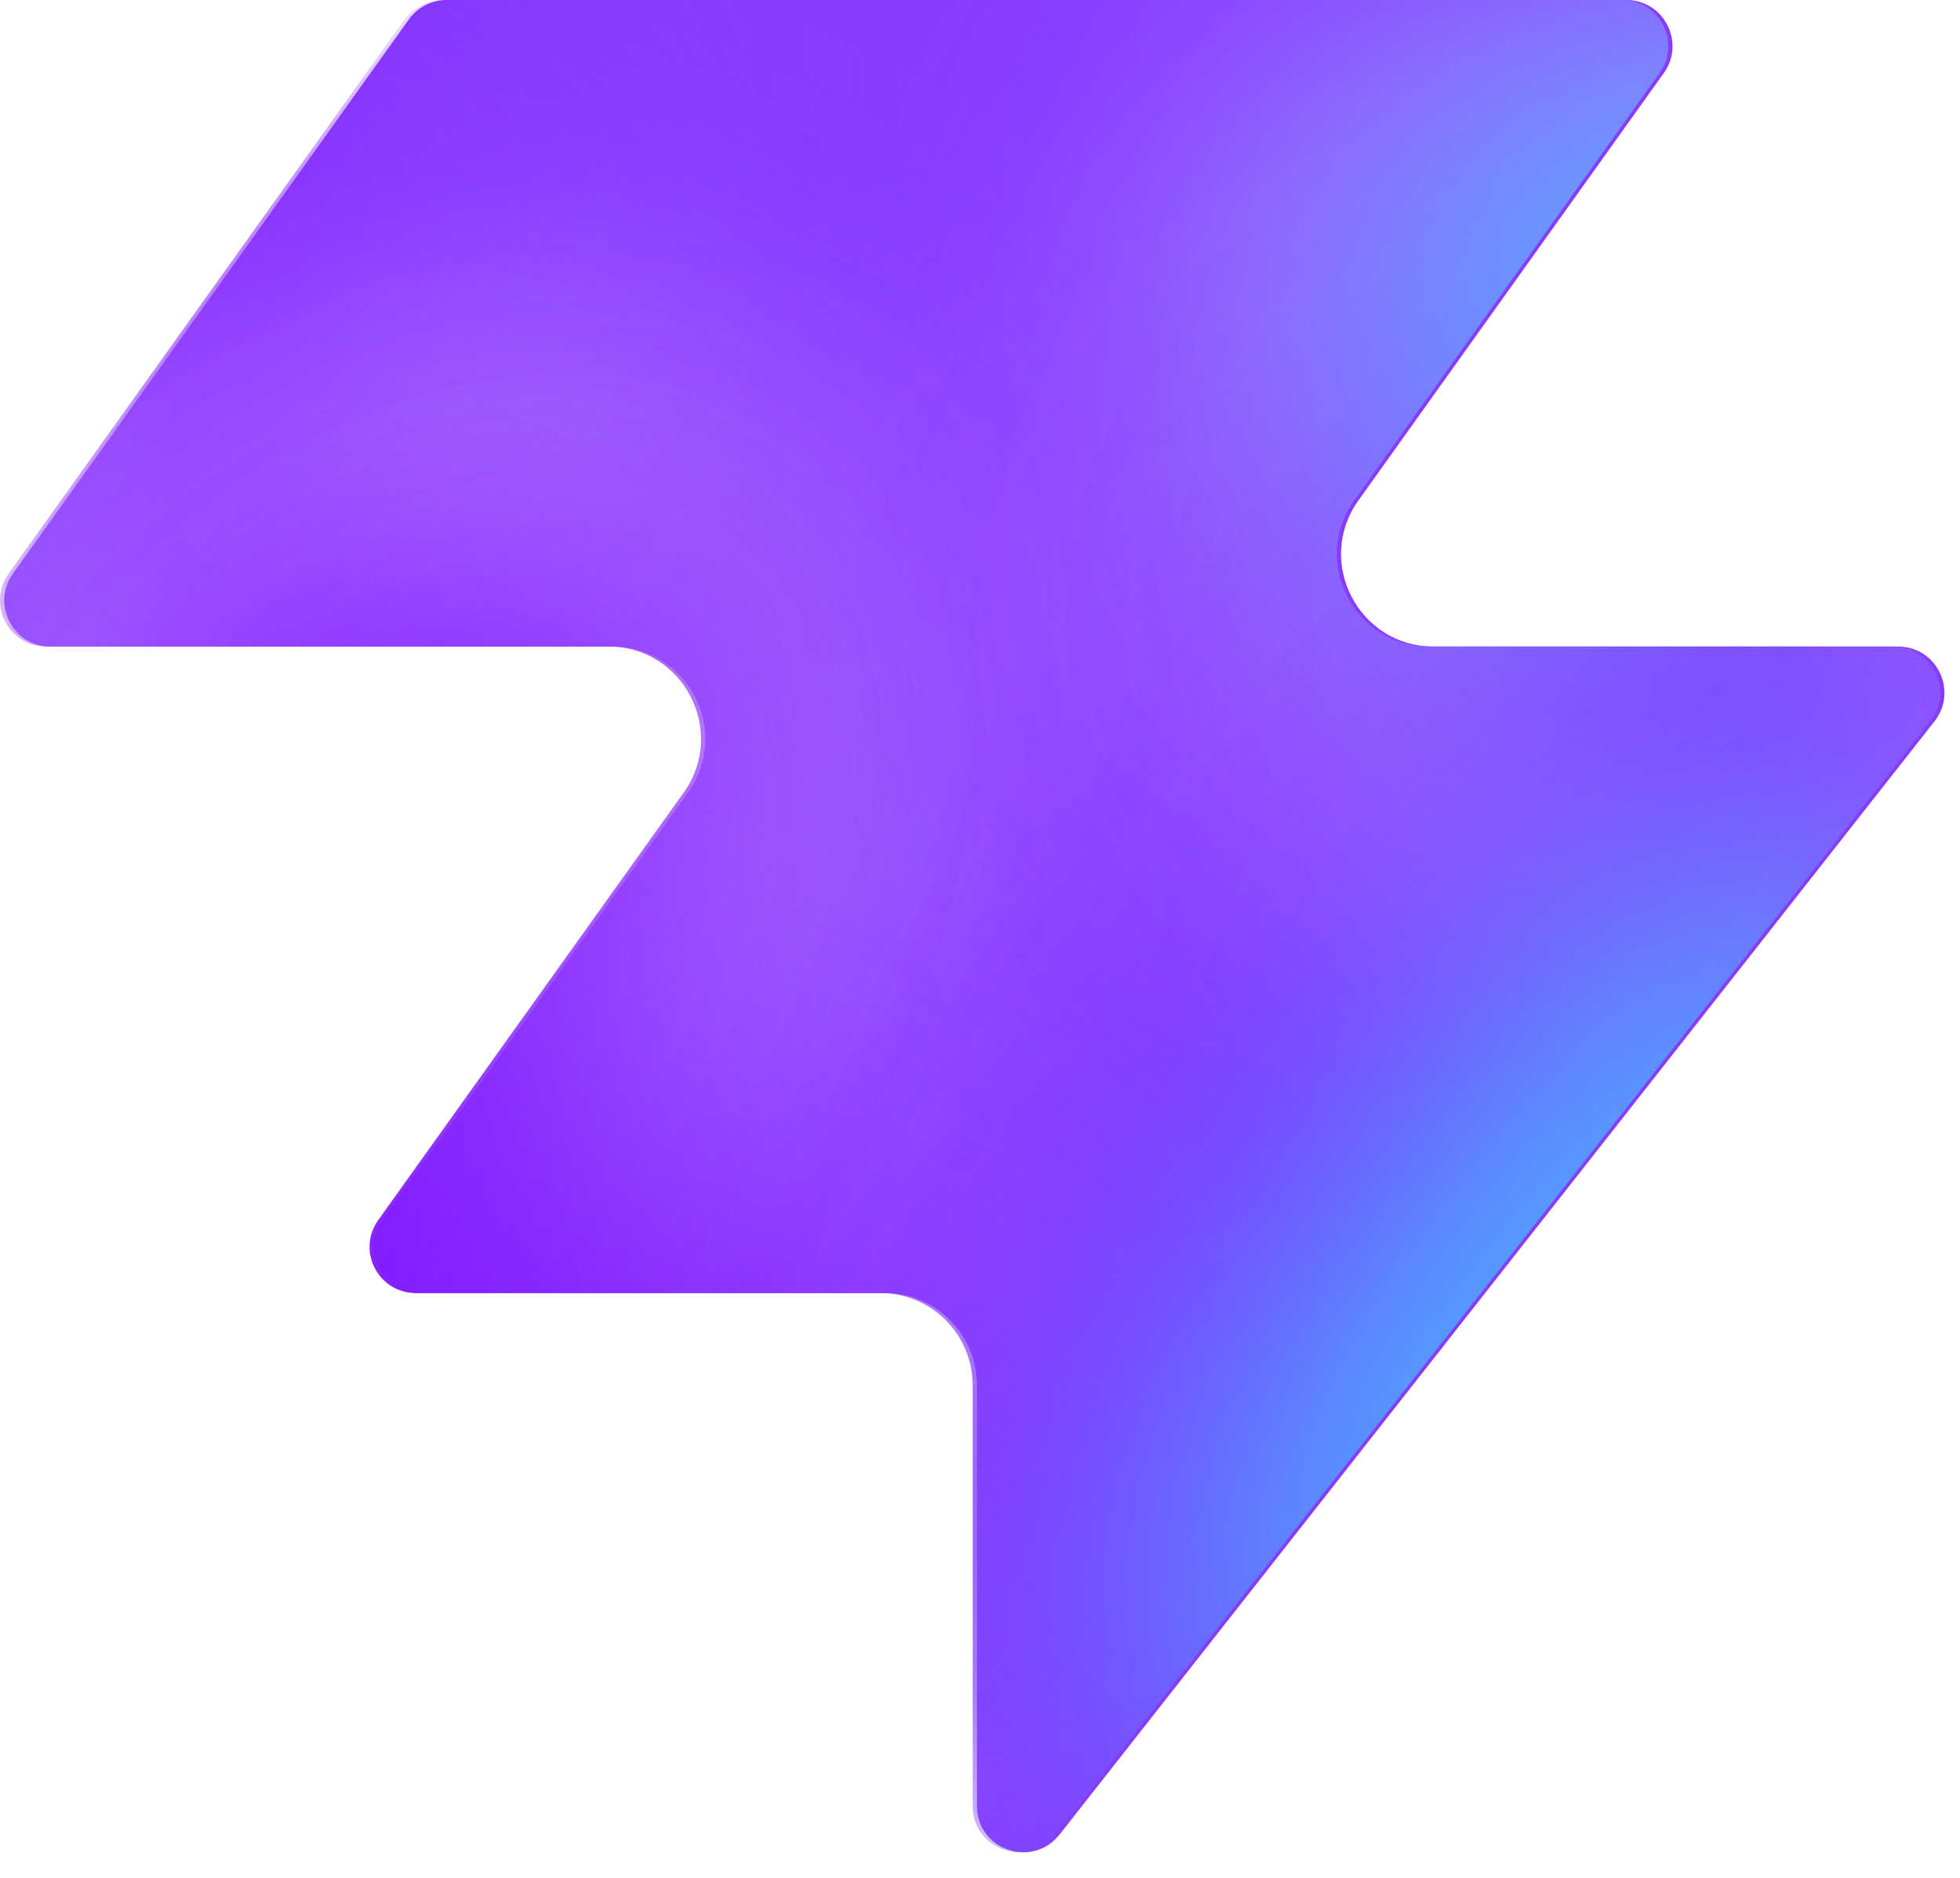
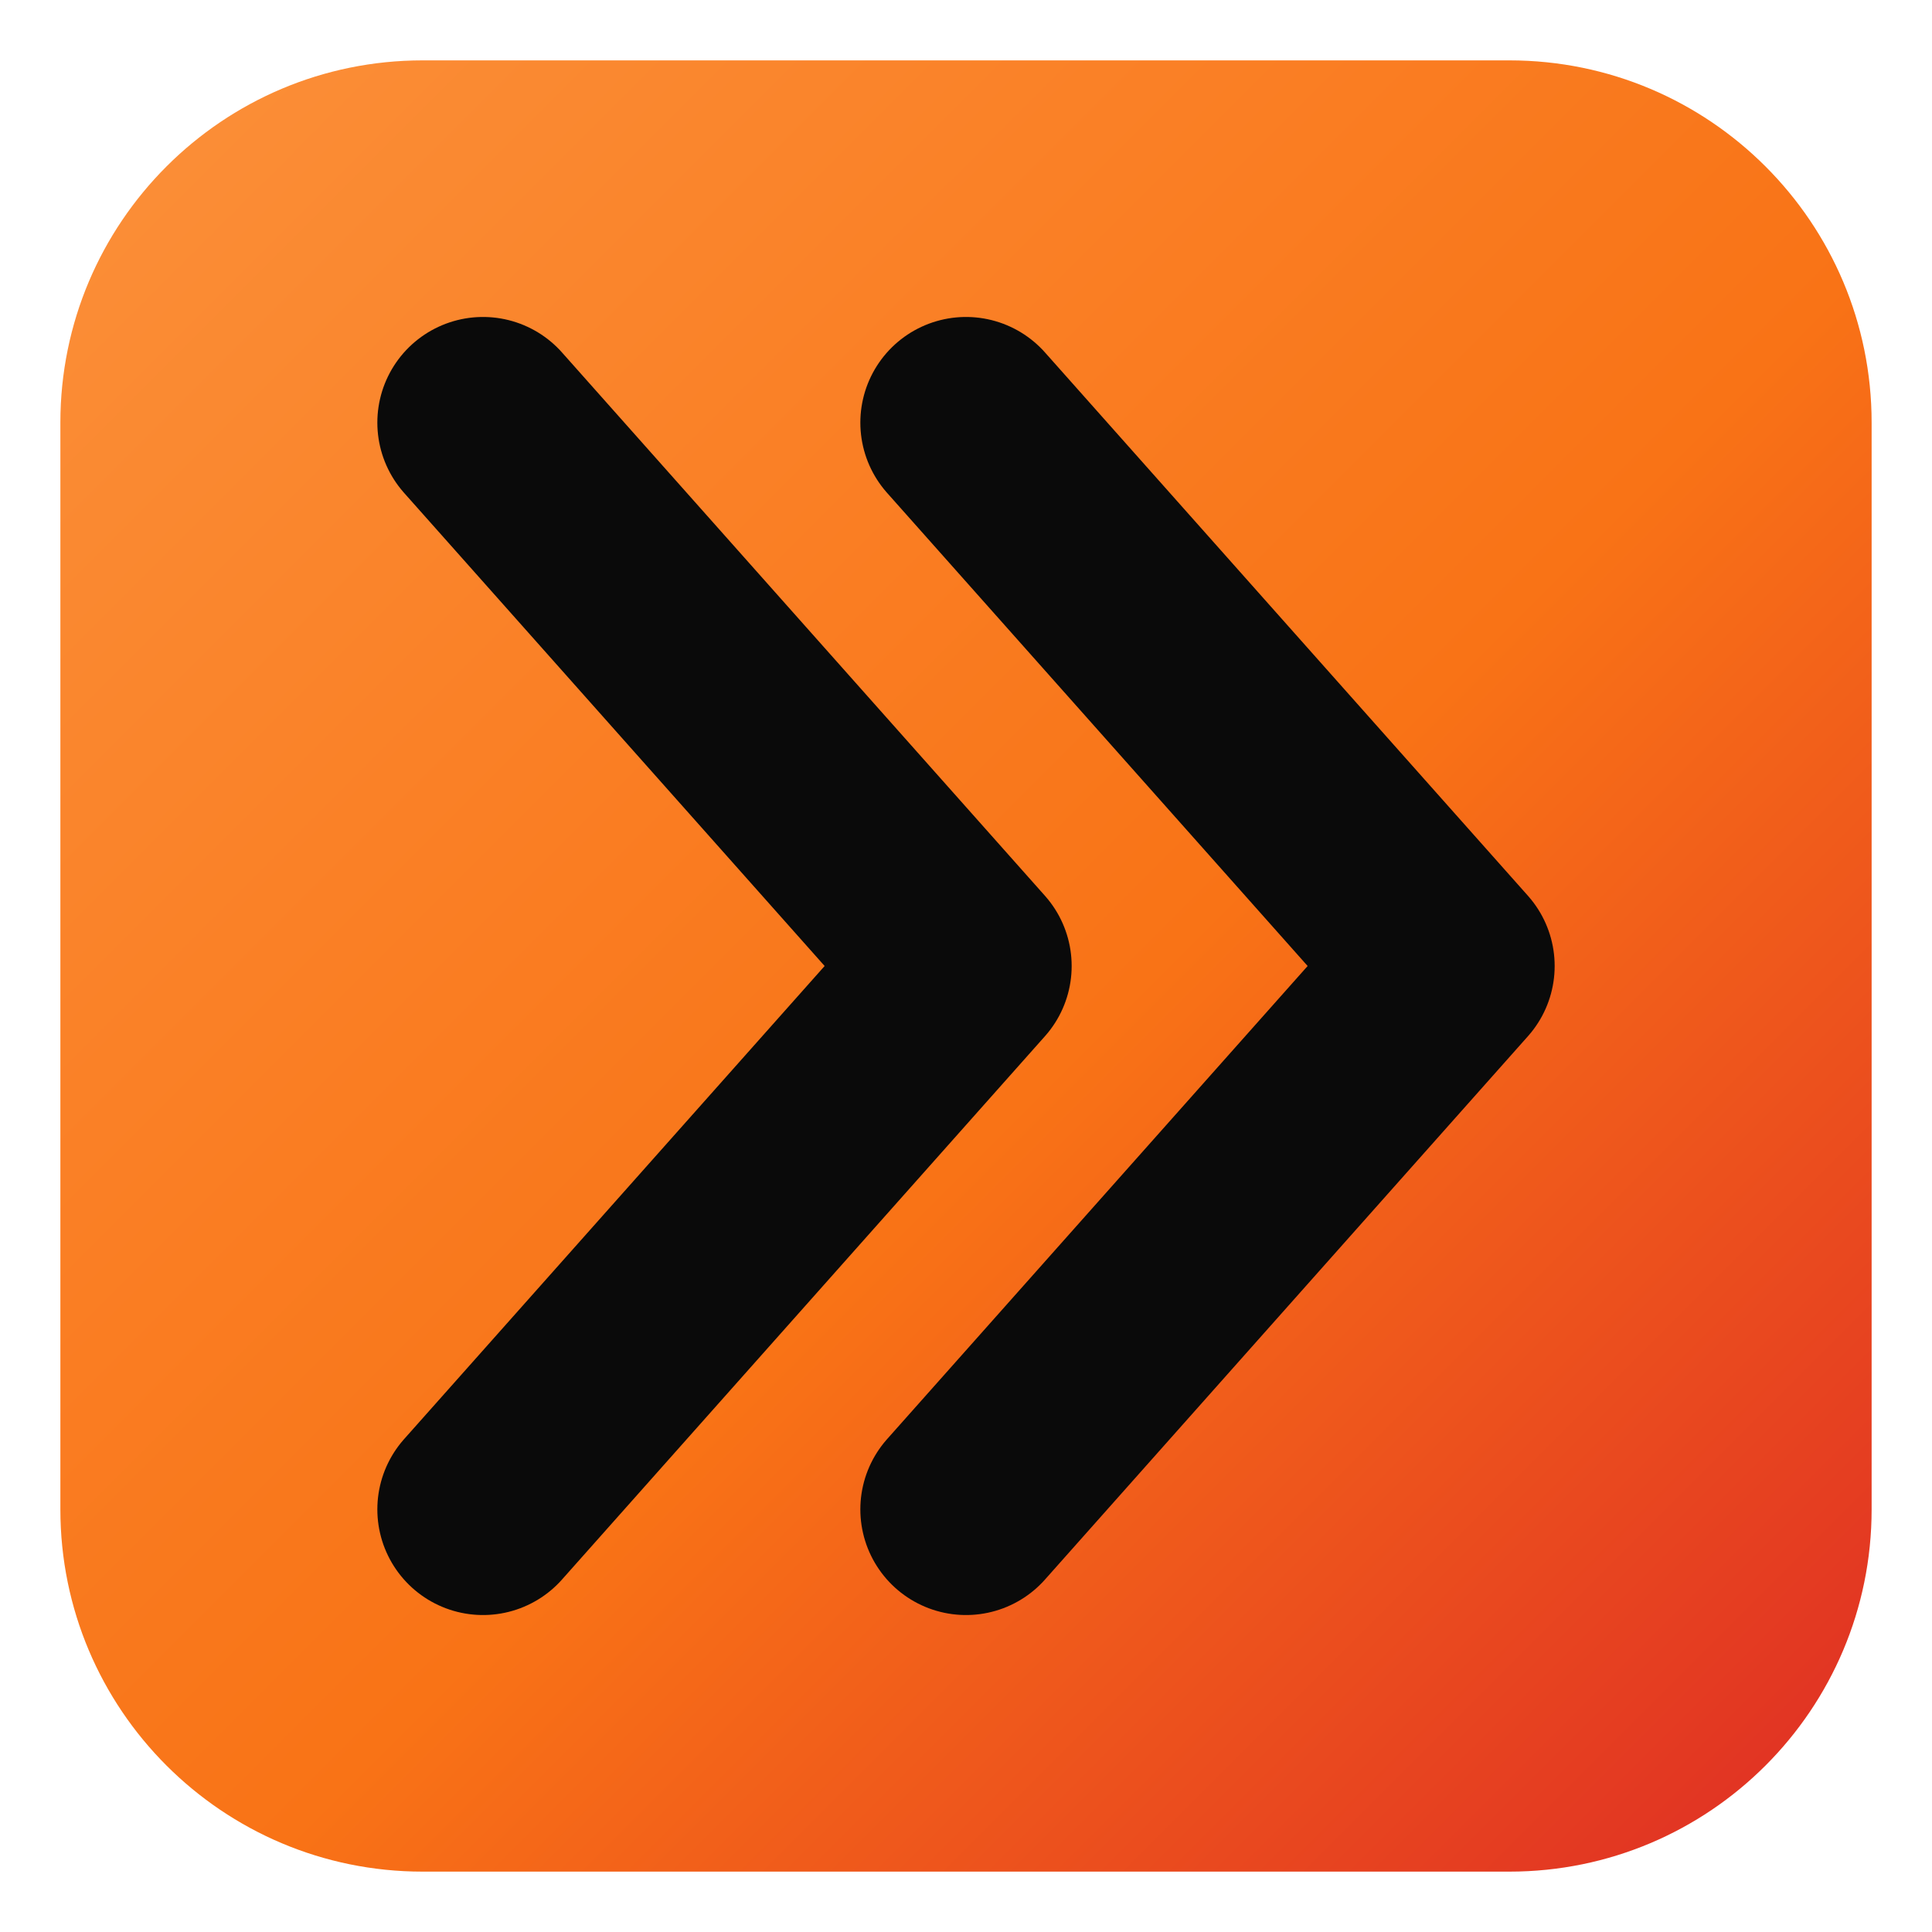
- <svg xmlns="http://www.w3.org/2000/svg" width="48" height="46" fill="none" viewBox="0 0 48 46">
-   <path fill="#863bff" d="M25.946 44.938c-.664.845-2.021.375-2.021-.698V33.937a2.26 2.26 0 0 0-2.262-2.262H10.287c-.92 0-1.456-1.04-.92-1.788l7.48-10.471c1.07-1.497 0-3.578-1.842-3.578H1.237c-.92 0-1.456-1.04-.92-1.788L10.013.474c.214-.297.556-.474.92-.474h28.894c.92 0 1.456 1.04.92 1.788l-7.48 10.471c-1.07 1.498 0 3.579 1.842 3.579h11.377c.943 0 1.473 1.088.89 1.83L25.947 44.94z" style="fill:#863bff;fill:color(display-p3 .525 .23 1);fill-opacity:1" />
-   <mask id="a" width="48" height="46" x="0" y="0" maskUnits="userSpaceOnUse" style="mask-type:alpha">
-     <path fill="#000" d="M25.842 44.938c-.664.844-2.021.375-2.021-.698V33.937a2.26 2.26 0 0 0-2.262-2.262H10.183c-.92 0-1.456-1.04-.92-1.788l7.48-10.471c1.07-1.498 0-3.579-1.842-3.579H1.133c-.92 0-1.456-1.04-.92-1.787L9.91.473c.214-.297.556-.474.92-.474h28.894c.92 0 1.456 1.04.92 1.788l-7.48 10.471c-1.07 1.498 0 3.578 1.842 3.578h11.377c.943 0 1.473 1.088.89 1.832L25.843 44.94z" style="fill:#000;fill-opacity:1" />
-   </mask>
-   <g mask="url(#a)">
-     <g filter="url(#b)">
-       <ellipse cx="5.508" cy="14.704" fill="#ede6ff" rx="5.508" ry="14.704" style="fill:#ede6ff;fill:color(display-p3 .927 .903 1);fill-opacity:1" transform="matrix(.00324 1 1 -.00324 -4.47 31.516)" />
-     </g>
-     <g filter="url(#c)">
-       <ellipse cx="10.399" cy="29.851" fill="#ede6ff" rx="10.399" ry="29.851" style="fill:#ede6ff;fill:color(display-p3 .927 .903 1);fill-opacity:1" transform="matrix(.00324 1 1 -.00324 -39.328 7.883)" />
-     </g>
-     <g filter="url(#d)">
-       <ellipse cx="5.508" cy="30.487" fill="#7e14ff" rx="5.508" ry="30.487" style="fill:#7e14ff;fill:color(display-p3 .492 .077 1);fill-opacity:1" transform="rotate(89.814 -25.913 -14.639)scale(1 -1)" />
-     </g>
-     <g filter="url(#e)">
-       <ellipse cx="5.508" cy="30.599" fill="#7e14ff" rx="5.508" ry="30.599" style="fill:#7e14ff;fill:color(display-p3 .492 .077 1);fill-opacity:1" transform="rotate(89.814 -32.644 -3.334)scale(1 -1)" />
-     </g>
-     <g filter="url(#f)">
-       <ellipse cx="5.508" cy="30.599" fill="#7e14ff" rx="5.508" ry="30.599" style="fill:#7e14ff;fill:color(display-p3 .492 .077 1);fill-opacity:1" transform="matrix(.00324 1 1 -.00324 -34.34 30.47)" />
-     </g>
-     <g filter="url(#g)">
-       <ellipse cx="14.072" cy="22.078" fill="#ede6ff" rx="14.072" ry="22.078" style="fill:#ede6ff;fill:color(display-p3 .927 .903 1);fill-opacity:1" transform="rotate(93.35 24.506 48.493)scale(-1 1)" />
-     </g>
-     <g filter="url(#h)">
-       <ellipse cx="3.47" cy="21.501" fill="#7e14ff" rx="3.47" ry="21.501" style="fill:#7e14ff;fill:color(display-p3 .492 .077 1);fill-opacity:1" transform="rotate(89.009 28.708 47.59)scale(-1 1)" />
-     </g>
-     <g filter="url(#i)">
-       <ellipse cx="3.47" cy="21.501" fill="#7e14ff" rx="3.47" ry="21.501" style="fill:#7e14ff;fill:color(display-p3 .492 .077 1);fill-opacity:1" transform="rotate(89.009 28.708 47.59)scale(-1 1)" />
-     </g>
-     <g filter="url(#j)">
-       <ellipse cx=".387" cy="8.972" fill="#7e14ff" rx="4.407" ry="29.108" style="fill:#7e14ff;fill:color(display-p3 .492 .077 1);fill-opacity:1" transform="rotate(39.51 .387 8.972)" />
-     </g>
-     <g filter="url(#k)">
-       <ellipse cx="47.523" cy="-6.092" fill="#7e14ff" rx="4.407" ry="29.108" style="fill:#7e14ff;fill:color(display-p3 .492 .077 1);fill-opacity:1" transform="rotate(37.892 47.523 -6.092)" />
-     </g>
-     <g filter="url(#l)">
-       <ellipse cx="41.412" cy="6.333" fill="#47bfff" rx="5.971" ry="9.665" style="fill:#47bfff;fill:color(display-p3 .28 .748 1);fill-opacity:1" transform="rotate(37.892 41.412 6.333)" />
-     </g>
-     <g filter="url(#m)">
-       <ellipse cx="-1.879" cy="38.332" fill="#7e14ff" rx="4.407" ry="29.108" style="fill:#7e14ff;fill:color(display-p3 .492 .077 1);fill-opacity:1" transform="rotate(37.892 -1.88 38.332)" />
-     </g>
-     <g filter="url(#n)">
-       <ellipse cx="-1.879" cy="38.332" fill="#7e14ff" rx="4.407" ry="29.108" style="fill:#7e14ff;fill:color(display-p3 .492 .077 1);fill-opacity:1" transform="rotate(37.892 -1.88 38.332)" />
-     </g>
-     <g filter="url(#o)">
-       <ellipse cx="35.651" cy="29.907" fill="#7e14ff" rx="4.407" ry="29.108" style="fill:#7e14ff;fill:color(display-p3 .492 .077 1);fill-opacity:1" transform="rotate(37.892 35.651 29.907)" />
-     </g>
-     <g filter="url(#p)">
-       <ellipse cx="38.418" cy="32.4" fill="#47bfff" rx="5.971" ry="15.297" style="fill:#47bfff;fill:color(display-p3 .28 .748 1);fill-opacity:1" transform="rotate(37.892 38.418 32.4)" />
-     </g>
-   </g>
+ <svg xmlns="http://www.w3.org/2000/svg" viewBox="0 0 64 64" width="64" height="64">
  <defs>
-     <filter id="b" width="60.045" height="41.654" x="-19.77" y="16.149" color-interpolation-filters="sRGB" filterUnits="userSpaceOnUse">
-       <feFlood flood-opacity="0" result="BackgroundImageFix" />
-       <feBlend in="SourceGraphic" in2="BackgroundImageFix" result="shape" />
-       <feGaussianBlur result="effect1_foregroundBlur_2002_17158" stdDeviation="7.659" />
-     </filter>
-     <filter id="c" width="90.34" height="51.437" x="-54.613" y="-7.533" color-interpolation-filters="sRGB" filterUnits="userSpaceOnUse">
-       <feFlood flood-opacity="0" result="BackgroundImageFix" />
-       <feBlend in="SourceGraphic" in2="BackgroundImageFix" result="shape" />
-       <feGaussianBlur result="effect1_foregroundBlur_2002_17158" stdDeviation="7.659" />
-     </filter>
-     <filter id="d" width="79.355" height="29.4" x="-49.64" y="2.03" color-interpolation-filters="sRGB" filterUnits="userSpaceOnUse">
-       <feFlood flood-opacity="0" result="BackgroundImageFix" />
-       <feBlend in="SourceGraphic" in2="BackgroundImageFix" result="shape" />
-       <feGaussianBlur result="effect1_foregroundBlur_2002_17158" stdDeviation="4.596" />
-     </filter>
-     <filter id="e" width="79.579" height="29.4" x="-45.045" y="20.029" color-interpolation-filters="sRGB" filterUnits="userSpaceOnUse">
-       <feFlood flood-opacity="0" result="BackgroundImageFix" />
-       <feBlend in="SourceGraphic" in2="BackgroundImageFix" result="shape" />
-       <feGaussianBlur result="effect1_foregroundBlur_2002_17158" stdDeviation="4.596" />
-     </filter>
-     <filter id="f" width="79.579" height="29.4" x="-43.513" y="21.178" color-interpolation-filters="sRGB" filterUnits="userSpaceOnUse">
-       <feFlood flood-opacity="0" result="BackgroundImageFix" />
-       <feBlend in="SourceGraphic" in2="BackgroundImageFix" result="shape" />
-       <feGaussianBlur result="effect1_foregroundBlur_2002_17158" stdDeviation="4.596" />
-     </filter>
-     <filter id="g" width="74.749" height="58.852" x="15.756" y="-17.901" color-interpolation-filters="sRGB" filterUnits="userSpaceOnUse">
-       <feFlood flood-opacity="0" result="BackgroundImageFix" />
-       <feBlend in="SourceGraphic" in2="BackgroundImageFix" result="shape" />
-       <feGaussianBlur result="effect1_foregroundBlur_2002_17158" stdDeviation="7.659" />
-     </filter>
-     <filter id="h" width="61.377" height="25.362" x="23.548" y="2.284" color-interpolation-filters="sRGB" filterUnits="userSpaceOnUse">
-       <feFlood flood-opacity="0" result="BackgroundImageFix" />
-       <feBlend in="SourceGraphic" in2="BackgroundImageFix" result="shape" />
-       <feGaussianBlur result="effect1_foregroundBlur_2002_17158" stdDeviation="4.596" />
-     </filter>
-     <filter id="i" width="61.377" height="25.362" x="23.548" y="2.284" color-interpolation-filters="sRGB" filterUnits="userSpaceOnUse">
-       <feFlood flood-opacity="0" result="BackgroundImageFix" />
-       <feBlend in="SourceGraphic" in2="BackgroundImageFix" result="shape" />
-       <feGaussianBlur result="effect1_foregroundBlur_2002_17158" stdDeviation="4.596" />
-     </filter>
-     <filter id="j" width="56.045" height="63.649" x="-27.636" y="-22.853" color-interpolation-filters="sRGB" filterUnits="userSpaceOnUse">
-       <feFlood flood-opacity="0" result="BackgroundImageFix" />
-       <feBlend in="SourceGraphic" in2="BackgroundImageFix" result="shape" />
-       <feGaussianBlur result="effect1_foregroundBlur_2002_17158" stdDeviation="4.596" />
-     </filter>
-     <filter id="k" width="54.814" height="64.646" x="20.116" y="-38.415" color-interpolation-filters="sRGB" filterUnits="userSpaceOnUse">
-       <feFlood flood-opacity="0" result="BackgroundImageFix" />
-       <feBlend in="SourceGraphic" in2="BackgroundImageFix" result="shape" />
-       <feGaussianBlur result="effect1_foregroundBlur_2002_17158" stdDeviation="4.596" />
-     </filter>
-     <filter id="l" width="33.541" height="35.313" x="24.641" y="-11.323" color-interpolation-filters="sRGB" filterUnits="userSpaceOnUse">
-       <feFlood flood-opacity="0" result="BackgroundImageFix" />
-       <feBlend in="SourceGraphic" in2="BackgroundImageFix" result="shape" />
-       <feGaussianBlur result="effect1_foregroundBlur_2002_17158" stdDeviation="4.596" />
-     </filter>
-     <filter id="m" width="54.814" height="64.646" x="-29.286" y="6.009" color-interpolation-filters="sRGB" filterUnits="userSpaceOnUse">
-       <feFlood flood-opacity="0" result="BackgroundImageFix" />
-       <feBlend in="SourceGraphic" in2="BackgroundImageFix" result="shape" />
-       <feGaussianBlur result="effect1_foregroundBlur_2002_17158" stdDeviation="4.596" />
-     </filter>
-     <filter id="n" width="54.814" height="64.646" x="-29.286" y="6.009" color-interpolation-filters="sRGB" filterUnits="userSpaceOnUse">
-       <feFlood flood-opacity="0" result="BackgroundImageFix" />
-       <feBlend in="SourceGraphic" in2="BackgroundImageFix" result="shape" />
-       <feGaussianBlur result="effect1_foregroundBlur_2002_17158" stdDeviation="4.596" />
-     </filter>
-     <filter id="o" width="54.814" height="64.646" x="8.244" y="-2.416" color-interpolation-filters="sRGB" filterUnits="userSpaceOnUse">
-       <feFlood flood-opacity="0" result="BackgroundImageFix" />
-       <feBlend in="SourceGraphic" in2="BackgroundImageFix" result="shape" />
-       <feGaussianBlur result="effect1_foregroundBlur_2002_17158" stdDeviation="4.596" />
-     </filter>
-     <filter id="p" width="39.409" height="43.623" x="18.713" y="10.588" color-interpolation-filters="sRGB" filterUnits="userSpaceOnUse">
-       <feFlood flood-opacity="0" result="BackgroundImageFix" />
-       <feBlend in="SourceGraphic" in2="BackgroundImageFix" result="shape" />
-       <feGaussianBlur result="effect1_foregroundBlur_2002_17158" stdDeviation="4.596" />
-     </filter>
+     <linearGradient id="g" x1="0" y1="0" x2="64" y2="64" gradientUnits="userSpaceOnUse">
+       <stop offset="0" stop-color="#fb923c" />
+       <stop offset="0.55" stop-color="#f97316" />
+       <stop offset="1" stop-color="#dc2626" />
+     </linearGradient>
  </defs>
+   <rect x="2" y="2" width="60" height="60" rx="12" fill="url(#g)" />
+   <path d="M16 14 L32 32 L16 50" fill="none" stroke="#0a0a0a" stroke-width="7" stroke-linecap="round" stroke-linejoin="round" />
+   <path d="M32 14 L48 32 L32 50" fill="none" stroke="#0a0a0a" stroke-width="7" stroke-linecap="round" stroke-linejoin="round" />
</svg>
